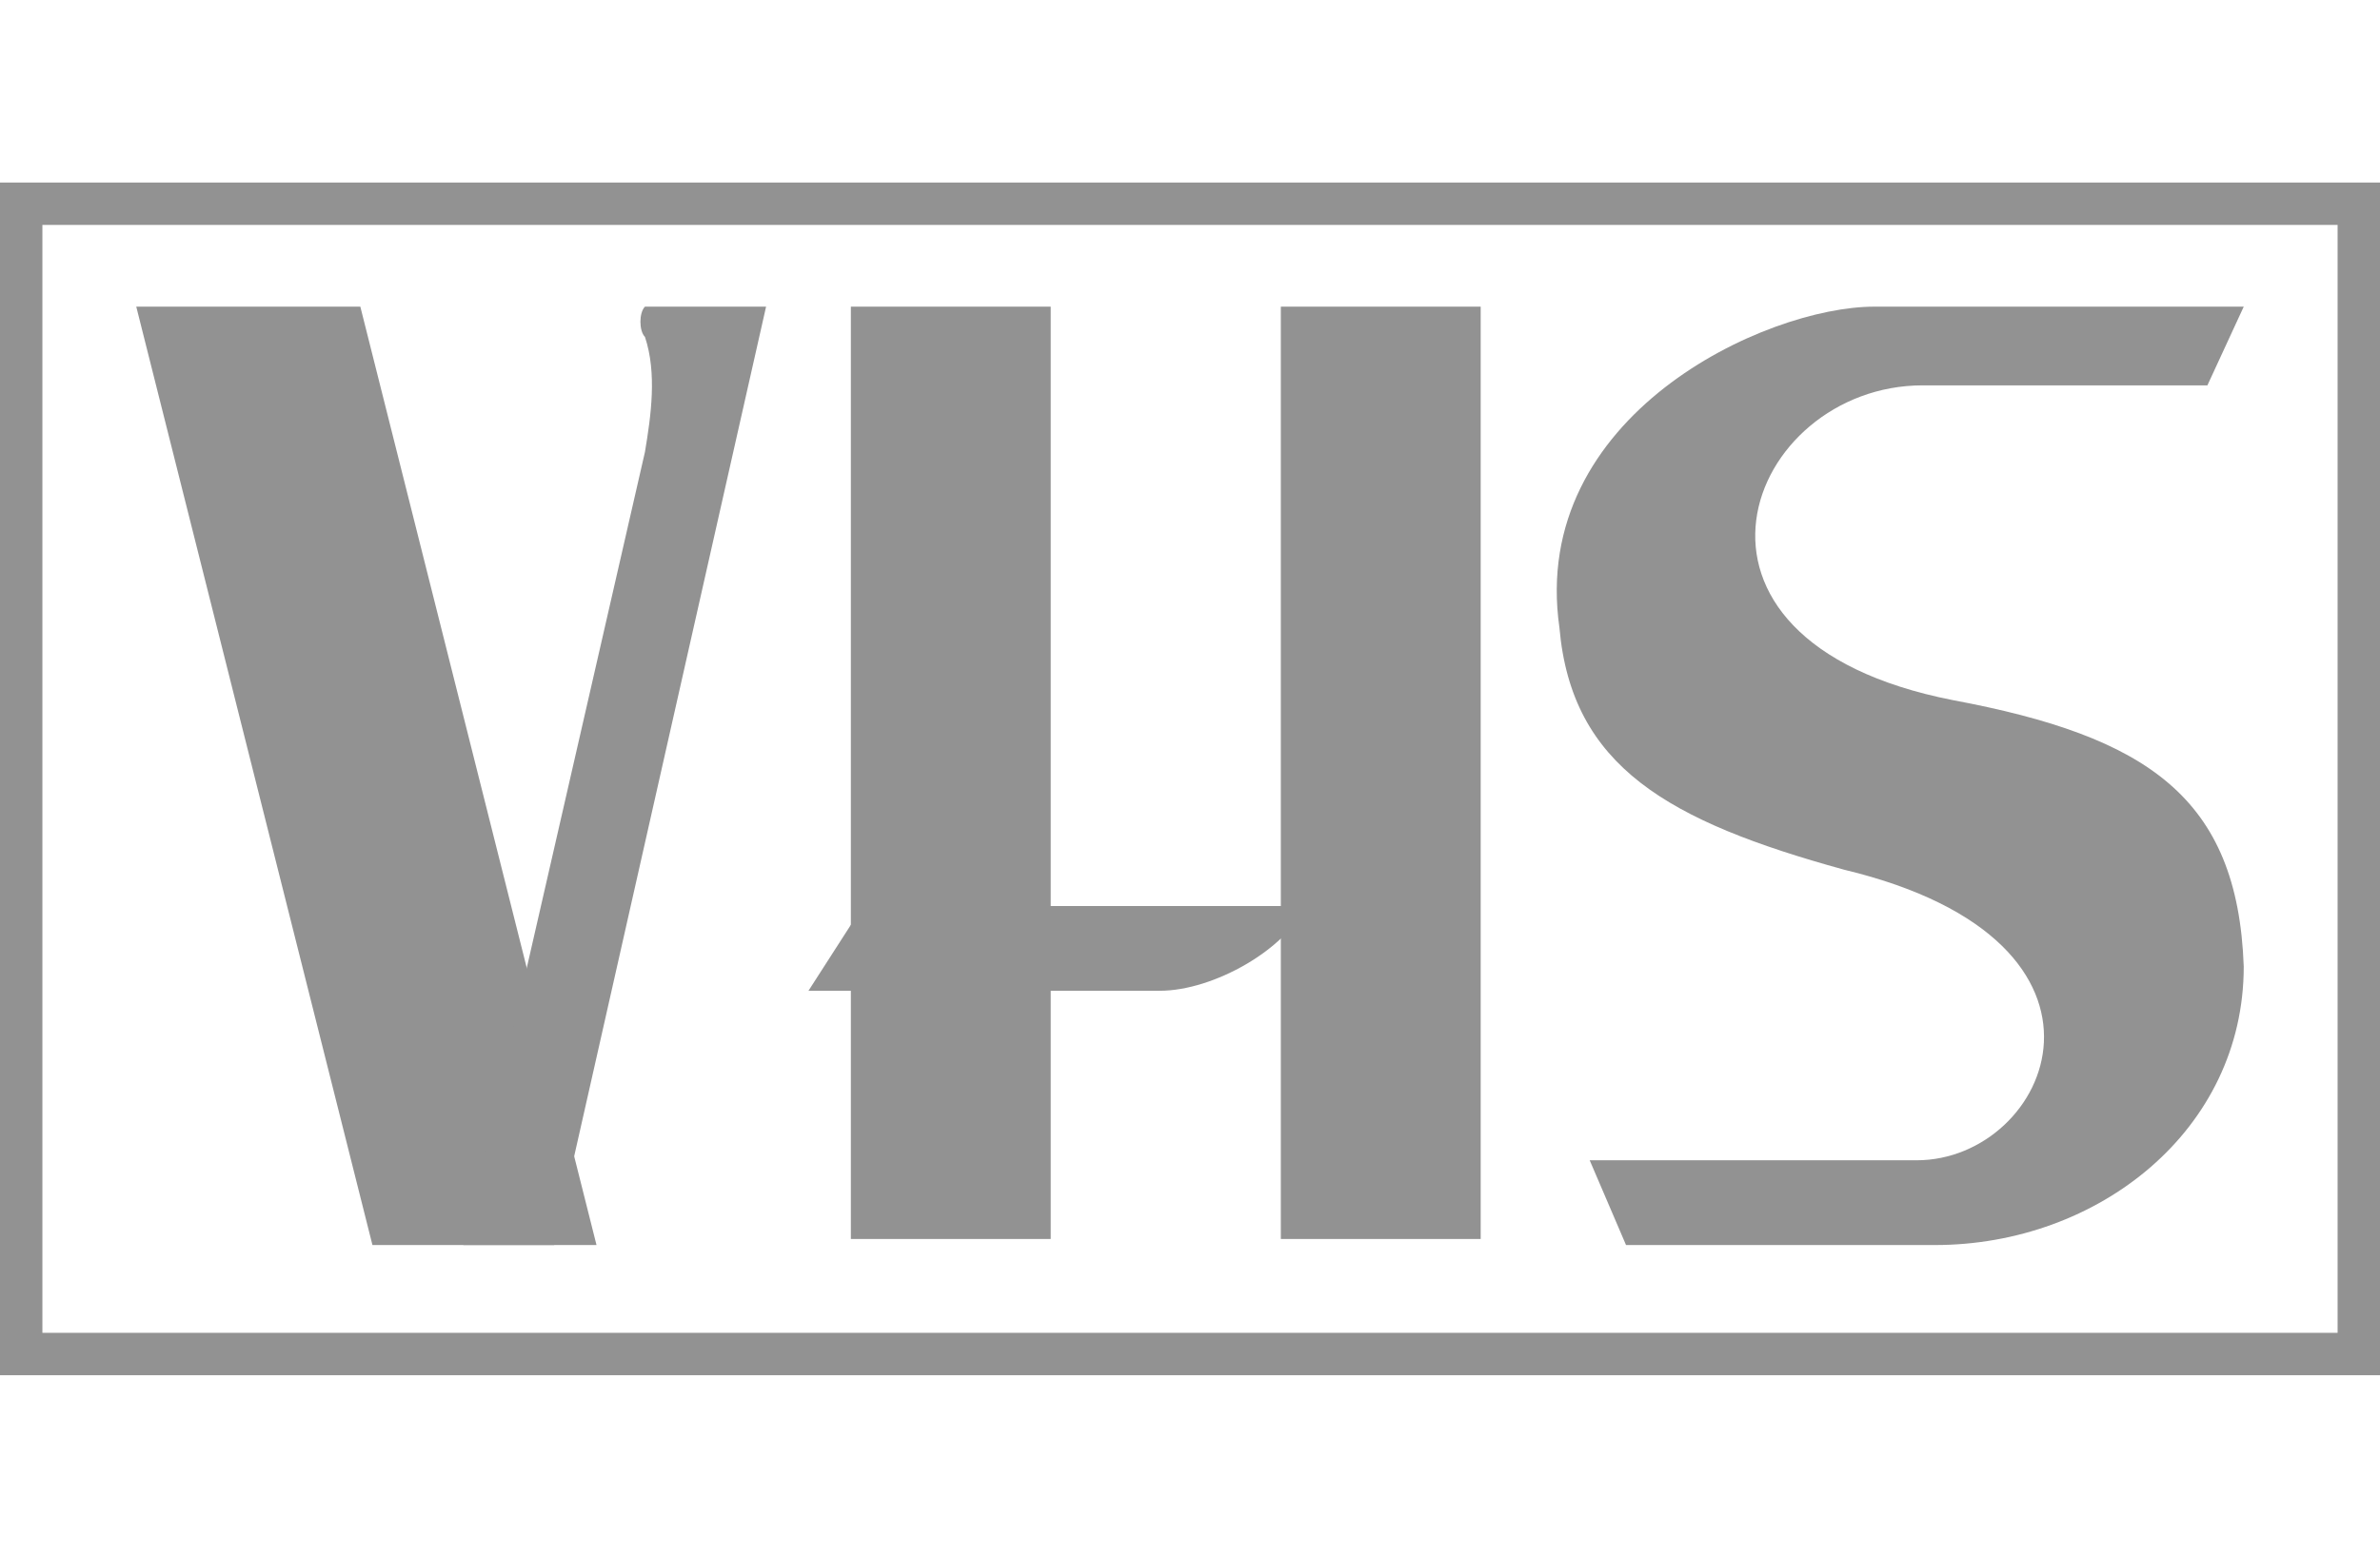
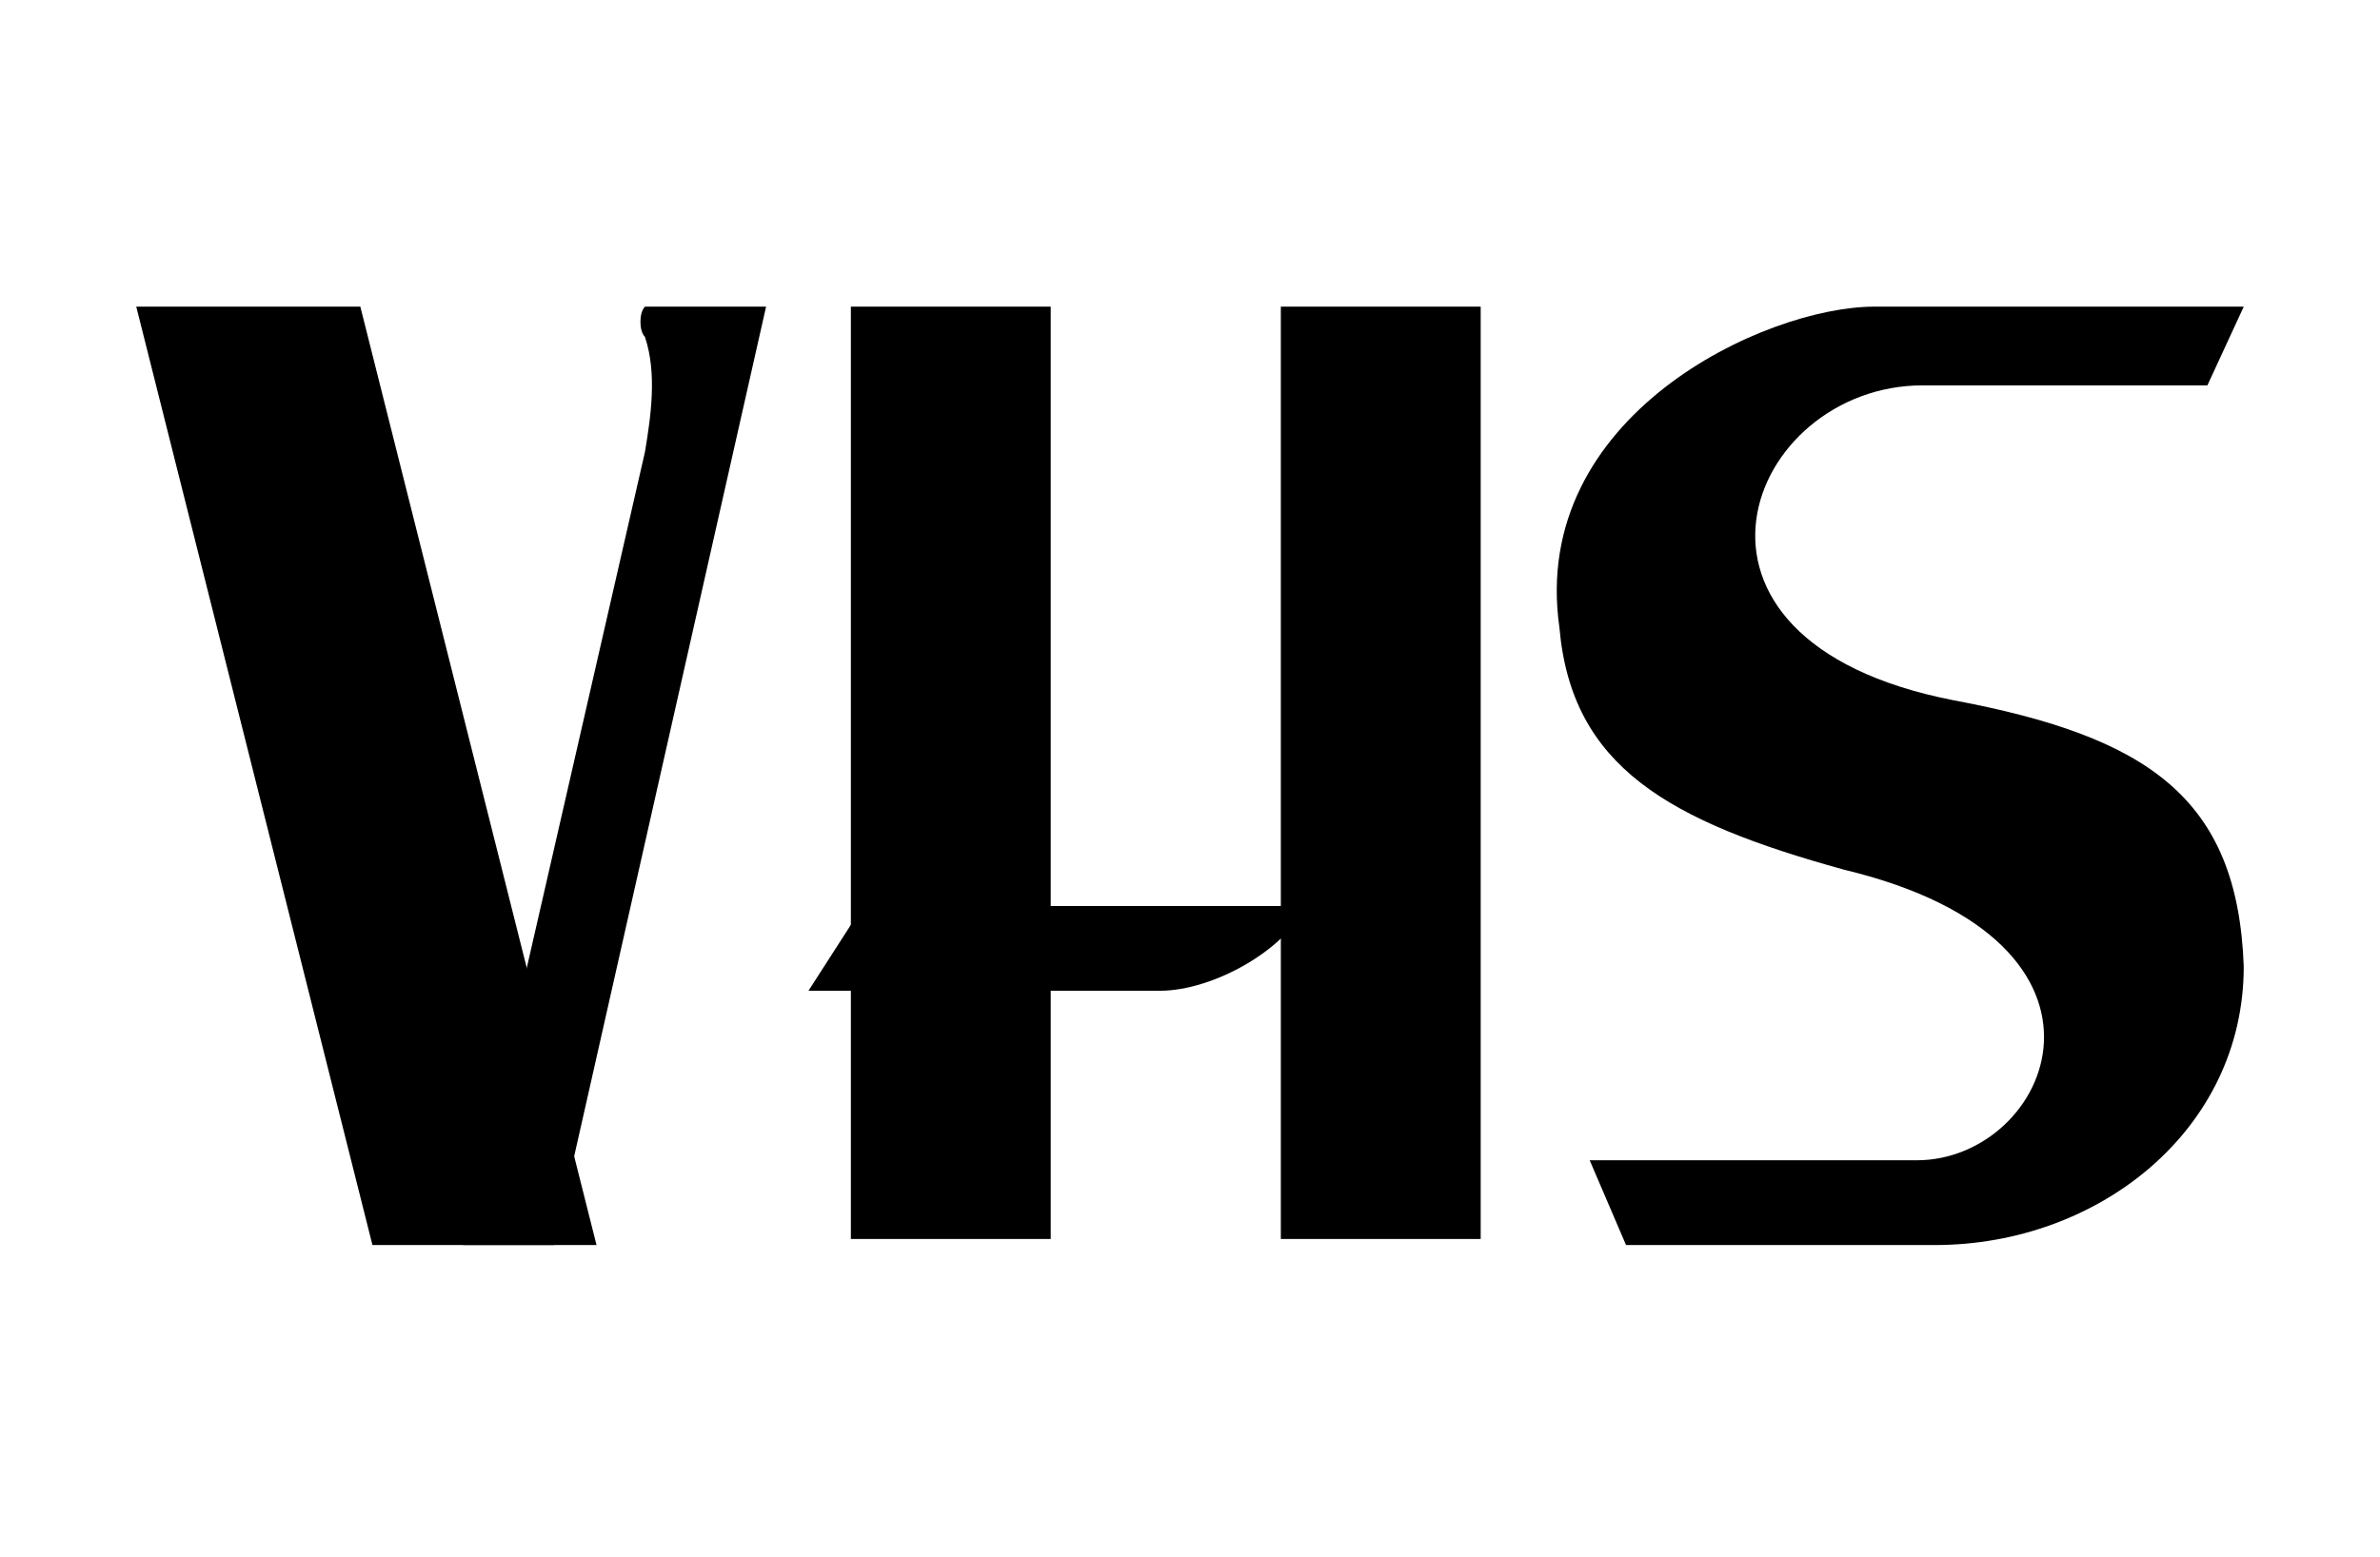
<svg xmlns="http://www.w3.org/2000/svg" xml:space="preserve" width="392.017" height="256.508" style="fill-rule:evenodd;image-rendering:optimizeQuality;shape-rendering:geometricPrecision;text-rendering:geometricPrecision" viewBox="0 0 393 256.508" version="1.1" id="svg853">
  <defs id="defs836" />
  <g id="Layer 1" transform="translate(-4.5,26.32894)">
-     <rect x="145" y="24" width="33" height="154" id="rect838" style="fill:#929292;fill-opacity:1" />
-     <rect x="216" y="24" width="33" height="154" id="rect840" style="fill:#929292;fill-opacity:1" />
-     <path d="m 27,24 h 37 l 39,155 H 66 Z" id="path842" style="fill:#929292;fill-opacity:1" />
-     <path d="m 131,24 h -20 c -1,1 -1,4 0,5 2,6 1,13 0,19 L 81,179 h 15 z" id="path844" style="fill:#929292;fill-opacity:1" />
-     <path d="m 220,123 h -73 l -9,14 h 58 c 9,0 21,-7 24,-14 z" id="path846" style="fill:#929292;fill-opacity:1" />
-     <path d="M 327,89 C 276,79 293,37 322,37 h 47 l 6,-13 h -61 c -18,0 -57,18 -52,53 2,23 18,32 47,40 50,12 34,48 12,48 h -54 l 6,14 h 51 c 27,0 51,-19 51,-46 -1,-28 -16,-38 -48,-44 z" id="path848" style="fill:#929292;fill-opacity:1" />
-     <rect x="8" y="7" width="386" height="190" id="rect850" style="fill-opacity:0;stroke:#929292;stroke-width:7" />
+     <rect x="145" y="24" width="33" height="154" id="rect838" style="fill:#{color};fill-opacity:1" />
+     <rect x="216" y="24" width="33" height="154" id="rect840" style="fill:#{color};fill-opacity:1" />
+     <path d="m 27,24 h 37 l 39,155 H 66 Z" id="path842" style="fill:#{color};fill-opacity:1" />
+     <path d="m 131,24 h -20 c -1,1 -1,4 0,5 2,6 1,13 0,19 L 81,179 h 15 z" id="path844" style="fill:#{color};fill-opacity:1" />
+     <path d="m 220,123 h -73 l -9,14 h 58 c 9,0 21,-7 24,-14 z" id="path846" style="fill:#{color};fill-opacity:1" />
+     <path d="M 327,89 C 276,79 293,37 322,37 h 47 l 6,-13 h -61 c -18,0 -57,18 -52,53 2,23 18,32 47,40 50,12 34,48 12,48 h -54 l 6,14 h 51 c 27,0 51,-19 51,-46 -1,-28 -16,-38 -48,-44 z" id="path848" style="fill:#{color};fill-opacity:1" />
+     <rect x="8" y="7" width="386" height="190" id="rect850" style="fill-opacity:0;stroke:#{color};stroke-width:7" />
  </g>
</svg>
